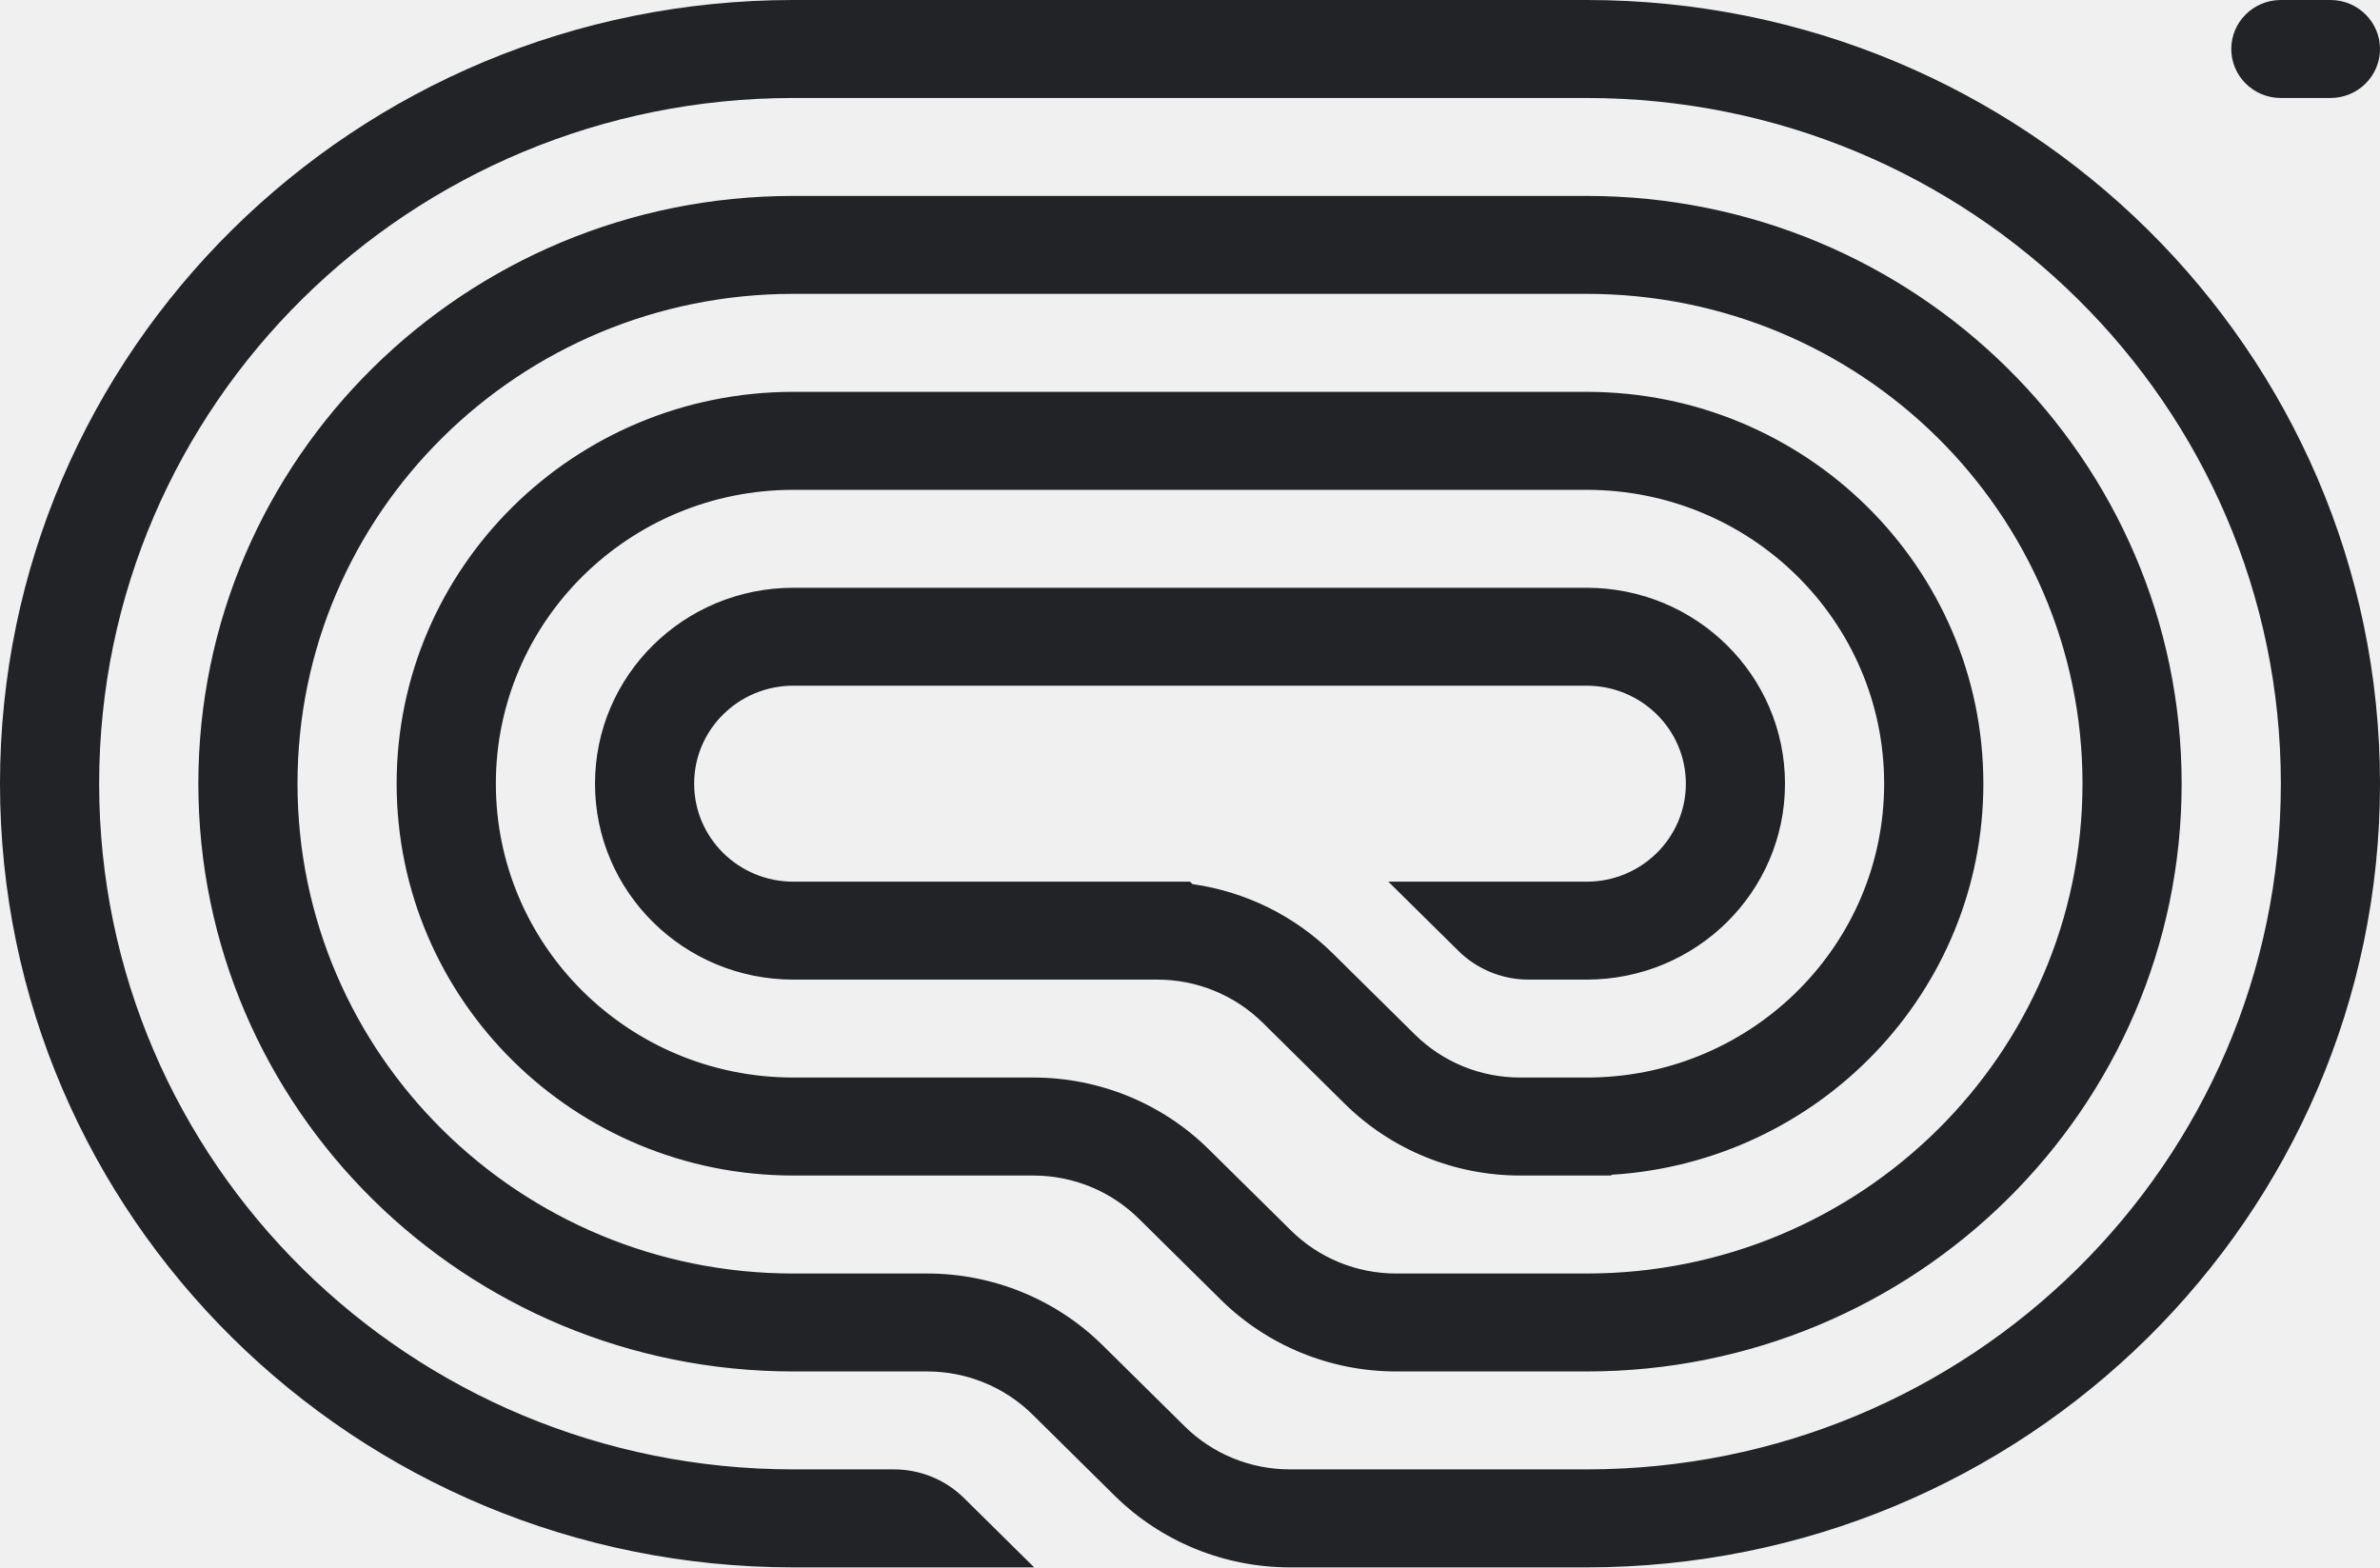
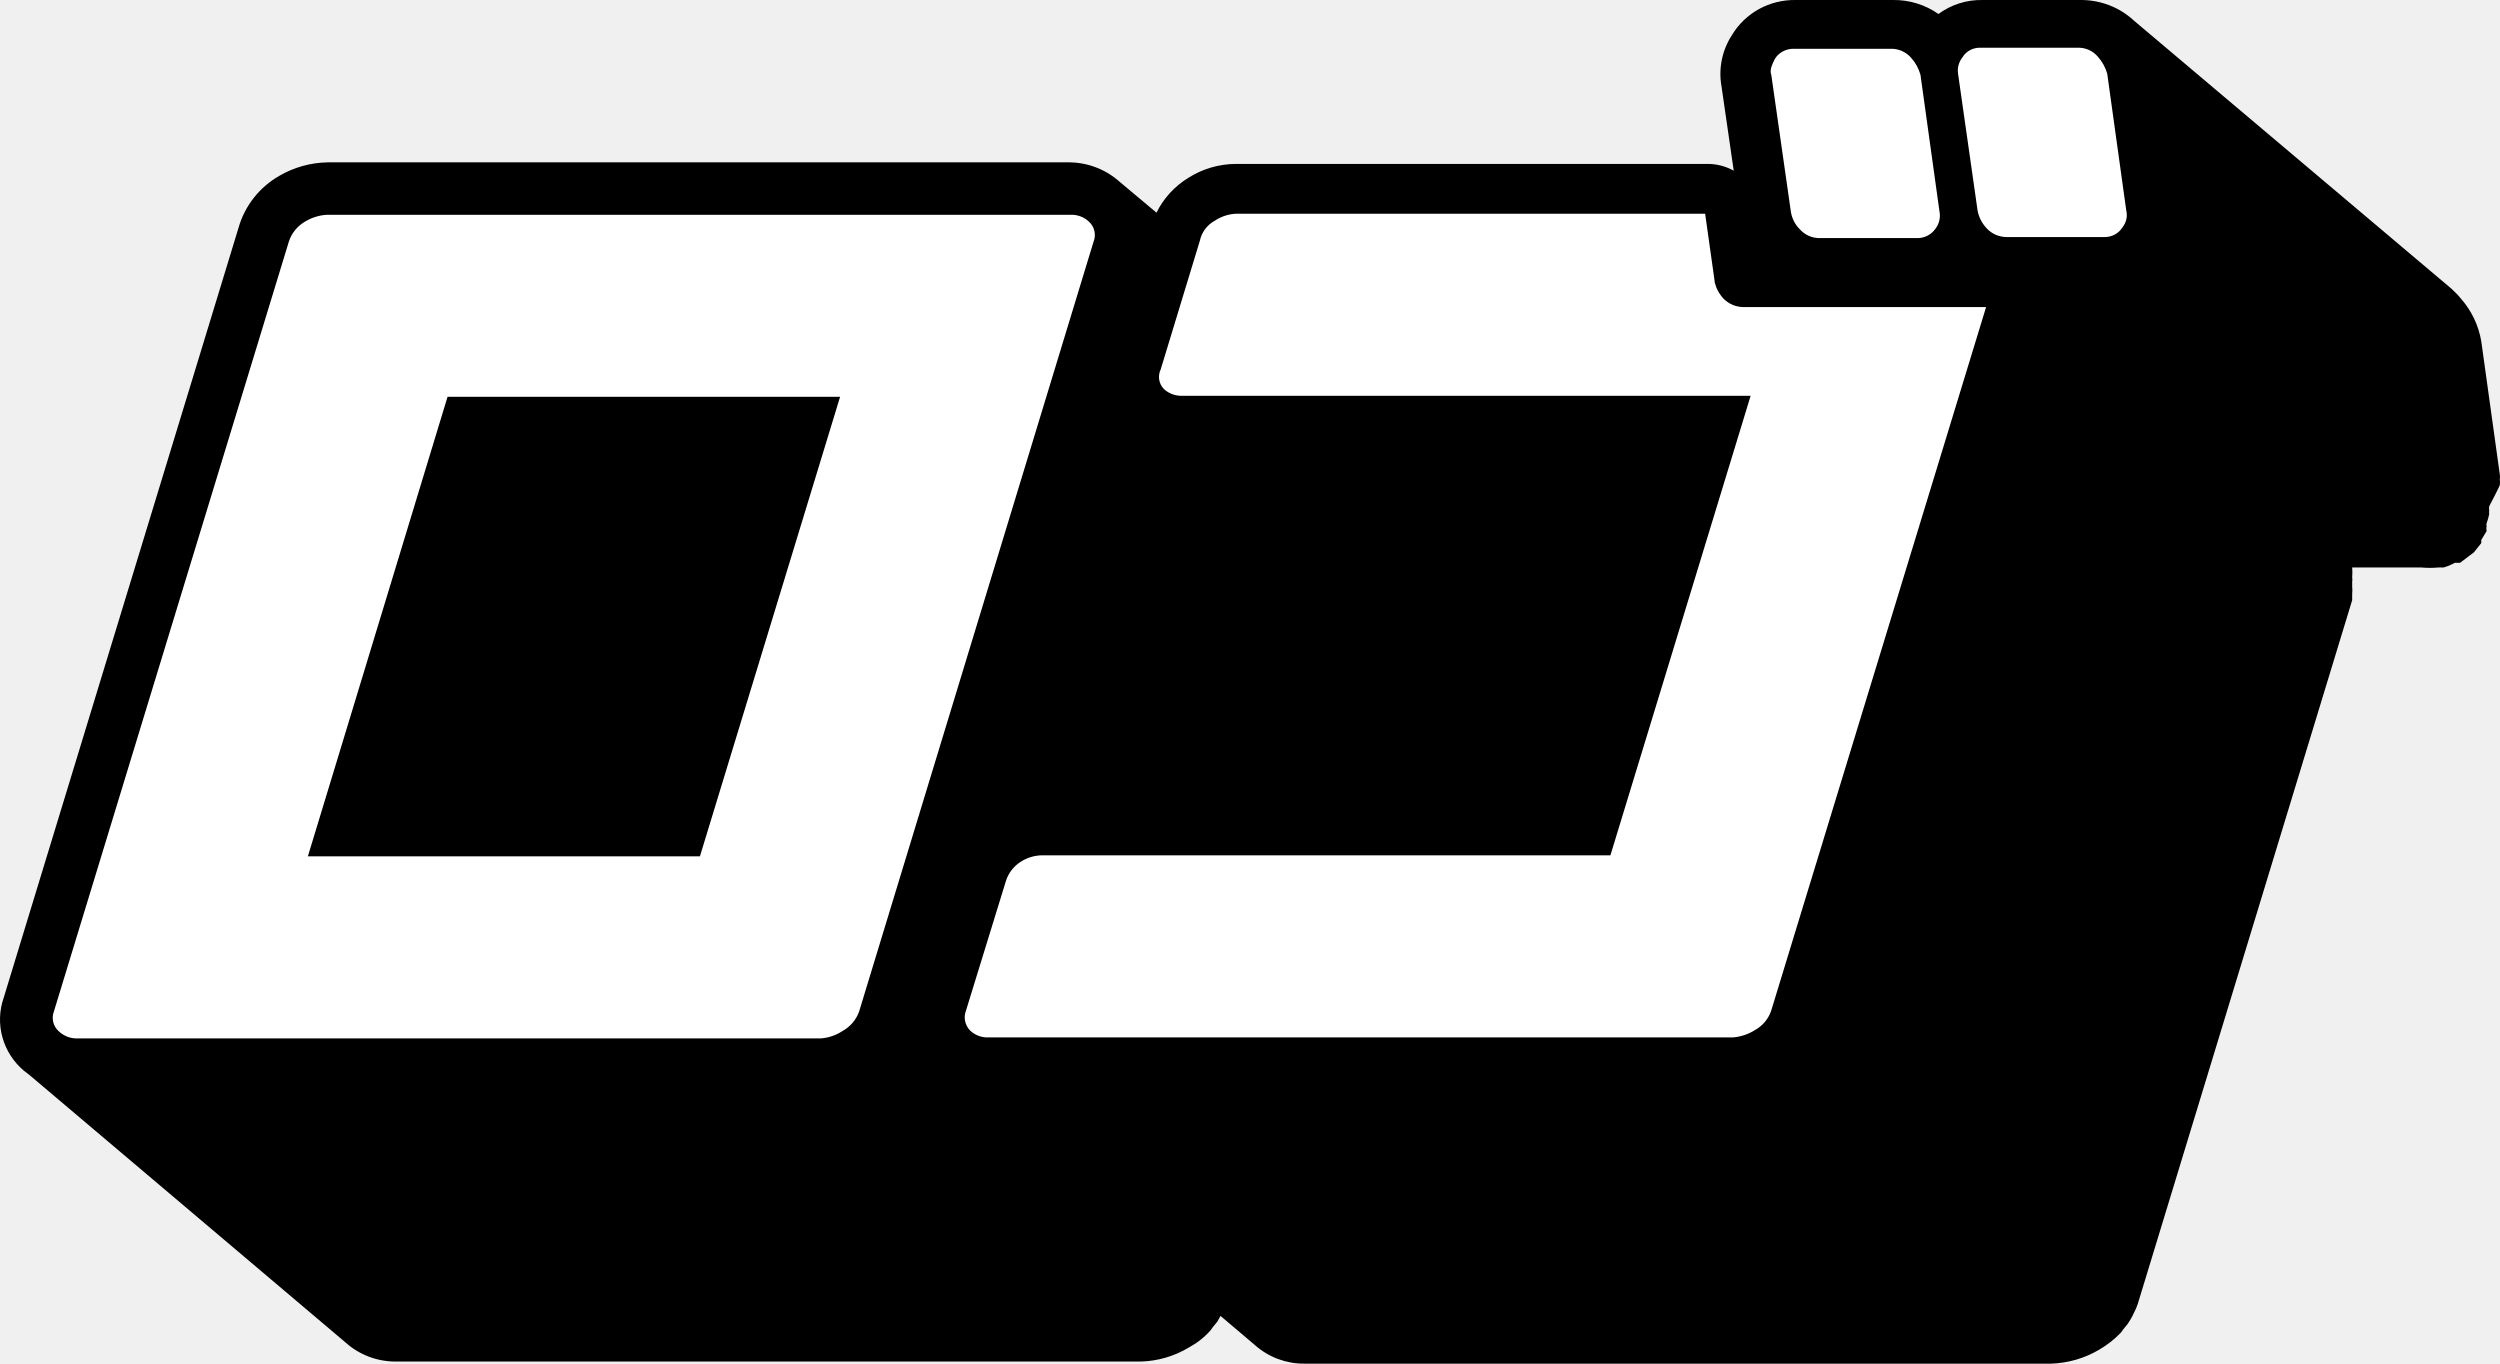
- <svg xmlns="http://www.w3.org/2000/svg" width="41" height="27" viewBox="0 0 41 27" fill="none">
-   <g clip-path="url(#clip0_211_844)">
-     <path d="M38.438 0.844C38.438 1.31 38.82 1.688 39.292 1.688H40.146C40.618 1.688 41 1.31 41 0.844C41 0.378 40.618 0 40.146 0H39.292C38.82 0 38.438 0.378 38.438 0.844Z" fill="#212326" />
-     <path d="M13.667 27H17.816L16.608 25.807C16.288 25.49 15.853 25.312 15.4 25.312H13.667C7.062 25.312 1.708 20.024 1.708 13.5C1.708 6.976 7.062 1.688 13.667 1.688H27.333C33.938 1.688 39.292 6.976 39.292 13.5C39.292 20.024 33.938 25.312 27.333 25.312H22.221C21.541 25.312 20.89 25.046 20.409 24.571L18.994 23.173C18.193 22.382 17.106 21.938 15.974 21.938H13.667C8.949 21.938 5.125 18.16 5.125 13.5C5.125 8.84 8.949 5.062 13.667 5.062H27.333C32.051 5.062 35.875 8.84 35.875 13.5C35.875 18.16 32.051 21.938 27.333 21.938H24.051C23.371 21.938 22.719 21.671 22.239 21.196L20.823 19.798C20.023 19.007 18.936 18.562 17.803 18.562H13.667C10.836 18.562 8.542 16.296 8.542 13.5C8.542 10.704 10.836 8.438 13.667 8.438H27.333C30.164 8.438 32.458 10.704 32.458 13.5C32.458 16.262 30.219 18.507 27.437 18.561L27.436 18.562H26.186C25.506 18.562 24.855 18.296 24.374 17.821L22.959 16.423C22.302 15.774 21.452 15.358 20.543 15.23L20.5 15.188H13.667C12.723 15.188 11.958 14.432 11.958 13.5C11.958 12.568 12.723 11.812 13.667 11.812H27.333C28.277 11.812 29.042 12.568 29.042 13.5C29.042 14.432 28.277 15.188 27.333 15.188H23.917L25.125 16.381C25.445 16.697 25.88 16.875 26.333 16.875H27.333C29.22 16.875 30.75 15.364 30.75 13.5C30.75 11.636 29.22 10.125 27.333 10.125H13.667C11.78 10.125 10.25 11.636 10.25 13.5C10.25 15.364 11.78 16.875 13.667 16.875H19.939C20.619 16.875 21.27 17.142 21.751 17.616L23.166 19.014C23.967 19.805 25.053 20.25 26.186 20.25H27.76V20.237C31.335 20.019 34.167 17.086 34.167 13.5C34.167 9.772 31.107 6.75 27.333 6.75H13.667C9.893 6.75 6.833 9.772 6.833 13.5C6.833 17.228 9.893 20.25 13.667 20.25H17.803C18.483 20.25 19.135 20.517 19.616 20.991L21.031 22.389C21.832 23.18 22.918 23.625 24.051 23.625H27.333C32.994 23.625 37.583 19.092 37.583 13.5C37.583 7.908 32.994 3.375 27.333 3.375H13.667C8.006 3.375 3.417 7.908 3.417 13.5C3.417 19.092 8.006 23.625 13.667 23.625H15.974C16.653 23.625 17.305 23.892 17.786 24.366L19.201 25.764C20.002 26.555 21.088 27 22.221 27H27.333C34.881 27 41 20.956 41 13.5C41 6.044 34.881 -6.5181e-07 27.333 0L13.667 2.78953e-06C6.119 3.44135e-06 -6.59857e-07 6.044 0 13.5C6.59857e-07 20.956 6.119 27 13.667 27Z" fill="#212326" />
+ <svg xmlns="http://www.w3.org/2000/svg" width="55" height="30" viewBox="0 0 55 30" fill="none">
+   <g clip-path="url(#clip0_211_824)">
+     <path d="M54.996 10.67C55.002 10.628 55.002 10.586 54.996 10.544C55.001 10.51 55.001 10.476 54.996 10.441L54.588 7.509C54.529 7.158 54.372 6.83 54.134 6.562L54.065 6.482L53.937 6.356L46.883 0.4L47.081 0.594C46.919 0.404 46.716 0.252 46.486 0.149C46.257 0.047 46.006 -0.004 45.754 0H43.612C43.264 -0.006 42.924 0.102 42.646 0.308C42.355 0.103 42.004 -0.005 41.645 0H39.503C39.222 -0.004 38.945 0.064 38.7 0.198C38.455 0.333 38.25 0.528 38.107 0.765C37.886 1.103 37.802 1.51 37.874 1.906L38.142 3.755C37.964 3.656 37.764 3.605 37.56 3.606H27.189C26.817 3.608 26.453 3.715 26.141 3.914C25.84 4.099 25.597 4.364 25.443 4.679L24.64 4.006C24.323 3.719 23.906 3.563 23.476 3.572H7.204C6.83 3.579 6.465 3.681 6.144 3.869C5.706 4.12 5.384 4.53 5.248 5.01L0.08 21.955C-0.016 22.234 -0.026 22.535 0.053 22.82C0.132 23.105 0.295 23.36 0.522 23.553C0.582 23.602 0.644 23.648 0.709 23.69C0.709 23.69 0.604 23.621 0.546 23.564L7.599 29.532C7.898 29.802 8.288 29.952 8.693 29.954H25.094C25.468 29.945 25.834 29.838 26.153 29.646C26.333 29.549 26.495 29.422 26.63 29.27L26.688 29.19L26.781 29.076L26.851 28.95L27.619 29.601C27.913 29.859 28.295 30.002 28.69 30H45.125C45.499 29.988 45.864 29.882 46.184 29.692C46.361 29.589 46.522 29.462 46.662 29.315L46.72 29.235L46.813 29.121C46.862 29.049 46.906 28.973 46.941 28.893C46.979 28.824 47.01 28.751 47.034 28.676L51.748 13.203V13.066C51.754 13.013 51.754 12.959 51.748 12.906V12.803C51.754 12.77 51.754 12.735 51.748 12.701C51.754 12.629 51.754 12.556 51.748 12.484H53.261C53.393 12.496 53.526 12.496 53.657 12.484H53.762C53.847 12.459 53.929 12.425 54.006 12.381H54.123L54.332 12.222L54.425 12.153L54.588 11.948V11.879L54.705 11.685C54.698 11.648 54.698 11.609 54.705 11.571C54.699 11.553 54.699 11.533 54.705 11.514C54.729 11.447 54.749 11.379 54.763 11.309C54.758 11.286 54.758 11.263 54.763 11.24C54.757 11.206 54.757 11.171 54.763 11.137C54.763 11.137 54.996 10.693 54.996 10.67Z" fill="black" />
+     <path d="M23.953 4.873C24.015 4.928 24.058 5 24.076 5.079C24.095 5.159 24.089 5.242 24.058 5.318L18.901 22.252C18.836 22.437 18.704 22.591 18.529 22.686C18.387 22.779 18.222 22.834 18.052 22.845H1.663C1.523 22.839 1.391 22.782 1.291 22.686C1.231 22.632 1.189 22.562 1.171 22.485C1.152 22.407 1.157 22.326 1.186 22.252L6.354 5.318C6.413 5.131 6.542 4.972 6.715 4.873C6.859 4.786 7.023 4.735 7.192 4.725H23.58C23.719 4.726 23.852 4.779 23.953 4.873ZM15.398 18.84L18.482 8.73H9.846L6.773 18.84H15.398ZM39.596 5.044C39.652 5.108 39.722 5.158 39.801 5.192C39.88 5.225 39.965 5.241 40.05 5.238H42.181C42.262 5.239 42.342 5.219 42.413 5.181C42.484 5.143 42.544 5.088 42.588 5.021C42.626 4.969 42.652 4.91 42.666 4.847C42.68 4.784 42.681 4.719 42.669 4.656L42.25 1.644C42.21 1.504 42.139 1.375 42.041 1.267C41.985 1.203 41.915 1.153 41.836 1.119C41.758 1.086 41.672 1.07 41.587 1.073H39.457C39.376 1.072 39.296 1.092 39.224 1.13C39.153 1.168 39.093 1.223 39.05 1.29C38.968 1.45 38.933 1.552 38.968 1.644L39.399 4.656C39.421 4.803 39.49 4.939 39.596 5.044ZM46.359 1.621C46.319 1.481 46.248 1.353 46.15 1.244C46.096 1.181 46.028 1.13 45.952 1.097C45.875 1.063 45.791 1.047 45.707 1.05H43.566C43.486 1.048 43.407 1.067 43.337 1.105C43.268 1.143 43.21 1.199 43.17 1.267C43.092 1.368 43.059 1.495 43.077 1.621L43.507 4.633C43.534 4.778 43.603 4.913 43.705 5.021C43.762 5.084 43.832 5.133 43.911 5.167C43.989 5.2 44.074 5.217 44.159 5.215H46.301C46.38 5.216 46.459 5.197 46.528 5.159C46.598 5.121 46.656 5.065 46.697 4.998C46.737 4.947 46.765 4.888 46.779 4.825C46.794 4.762 46.793 4.696 46.778 4.633L46.359 1.621ZM37.722 6.185L37.513 4.702H27.189C27.027 4.71 26.87 4.762 26.735 4.85C26.649 4.896 26.574 4.959 26.516 5.036C26.458 5.113 26.417 5.201 26.397 5.295L25.536 8.125C25.502 8.196 25.49 8.275 25.502 8.353C25.515 8.43 25.551 8.502 25.606 8.559C25.704 8.649 25.832 8.702 25.967 8.707H38.514L35.429 18.817H22.917C22.756 18.821 22.599 18.868 22.463 18.954C22.298 19.057 22.178 19.215 22.125 19.399L21.253 22.229C21.224 22.302 21.216 22.381 21.231 22.457C21.245 22.534 21.281 22.605 21.334 22.663C21.429 22.759 21.558 22.816 21.695 22.823H38.13C38.3 22.808 38.464 22.753 38.607 22.663C38.779 22.568 38.908 22.413 38.968 22.229L43.694 6.756H38.374C38.29 6.757 38.206 6.742 38.128 6.711C38.05 6.679 37.979 6.632 37.92 6.573C37.824 6.47 37.756 6.344 37.722 6.208V6.185Z" fill="white" />
  </g>
  <defs>
-     <clipPath id="clip0_211_844">
-       <rect width="41" height="27" fill="white" />
+     <clipPath id="clip0_211_824">
+       <rect width="55" height="30" fill="white" />
    </clipPath>
  </defs>
</svg>
